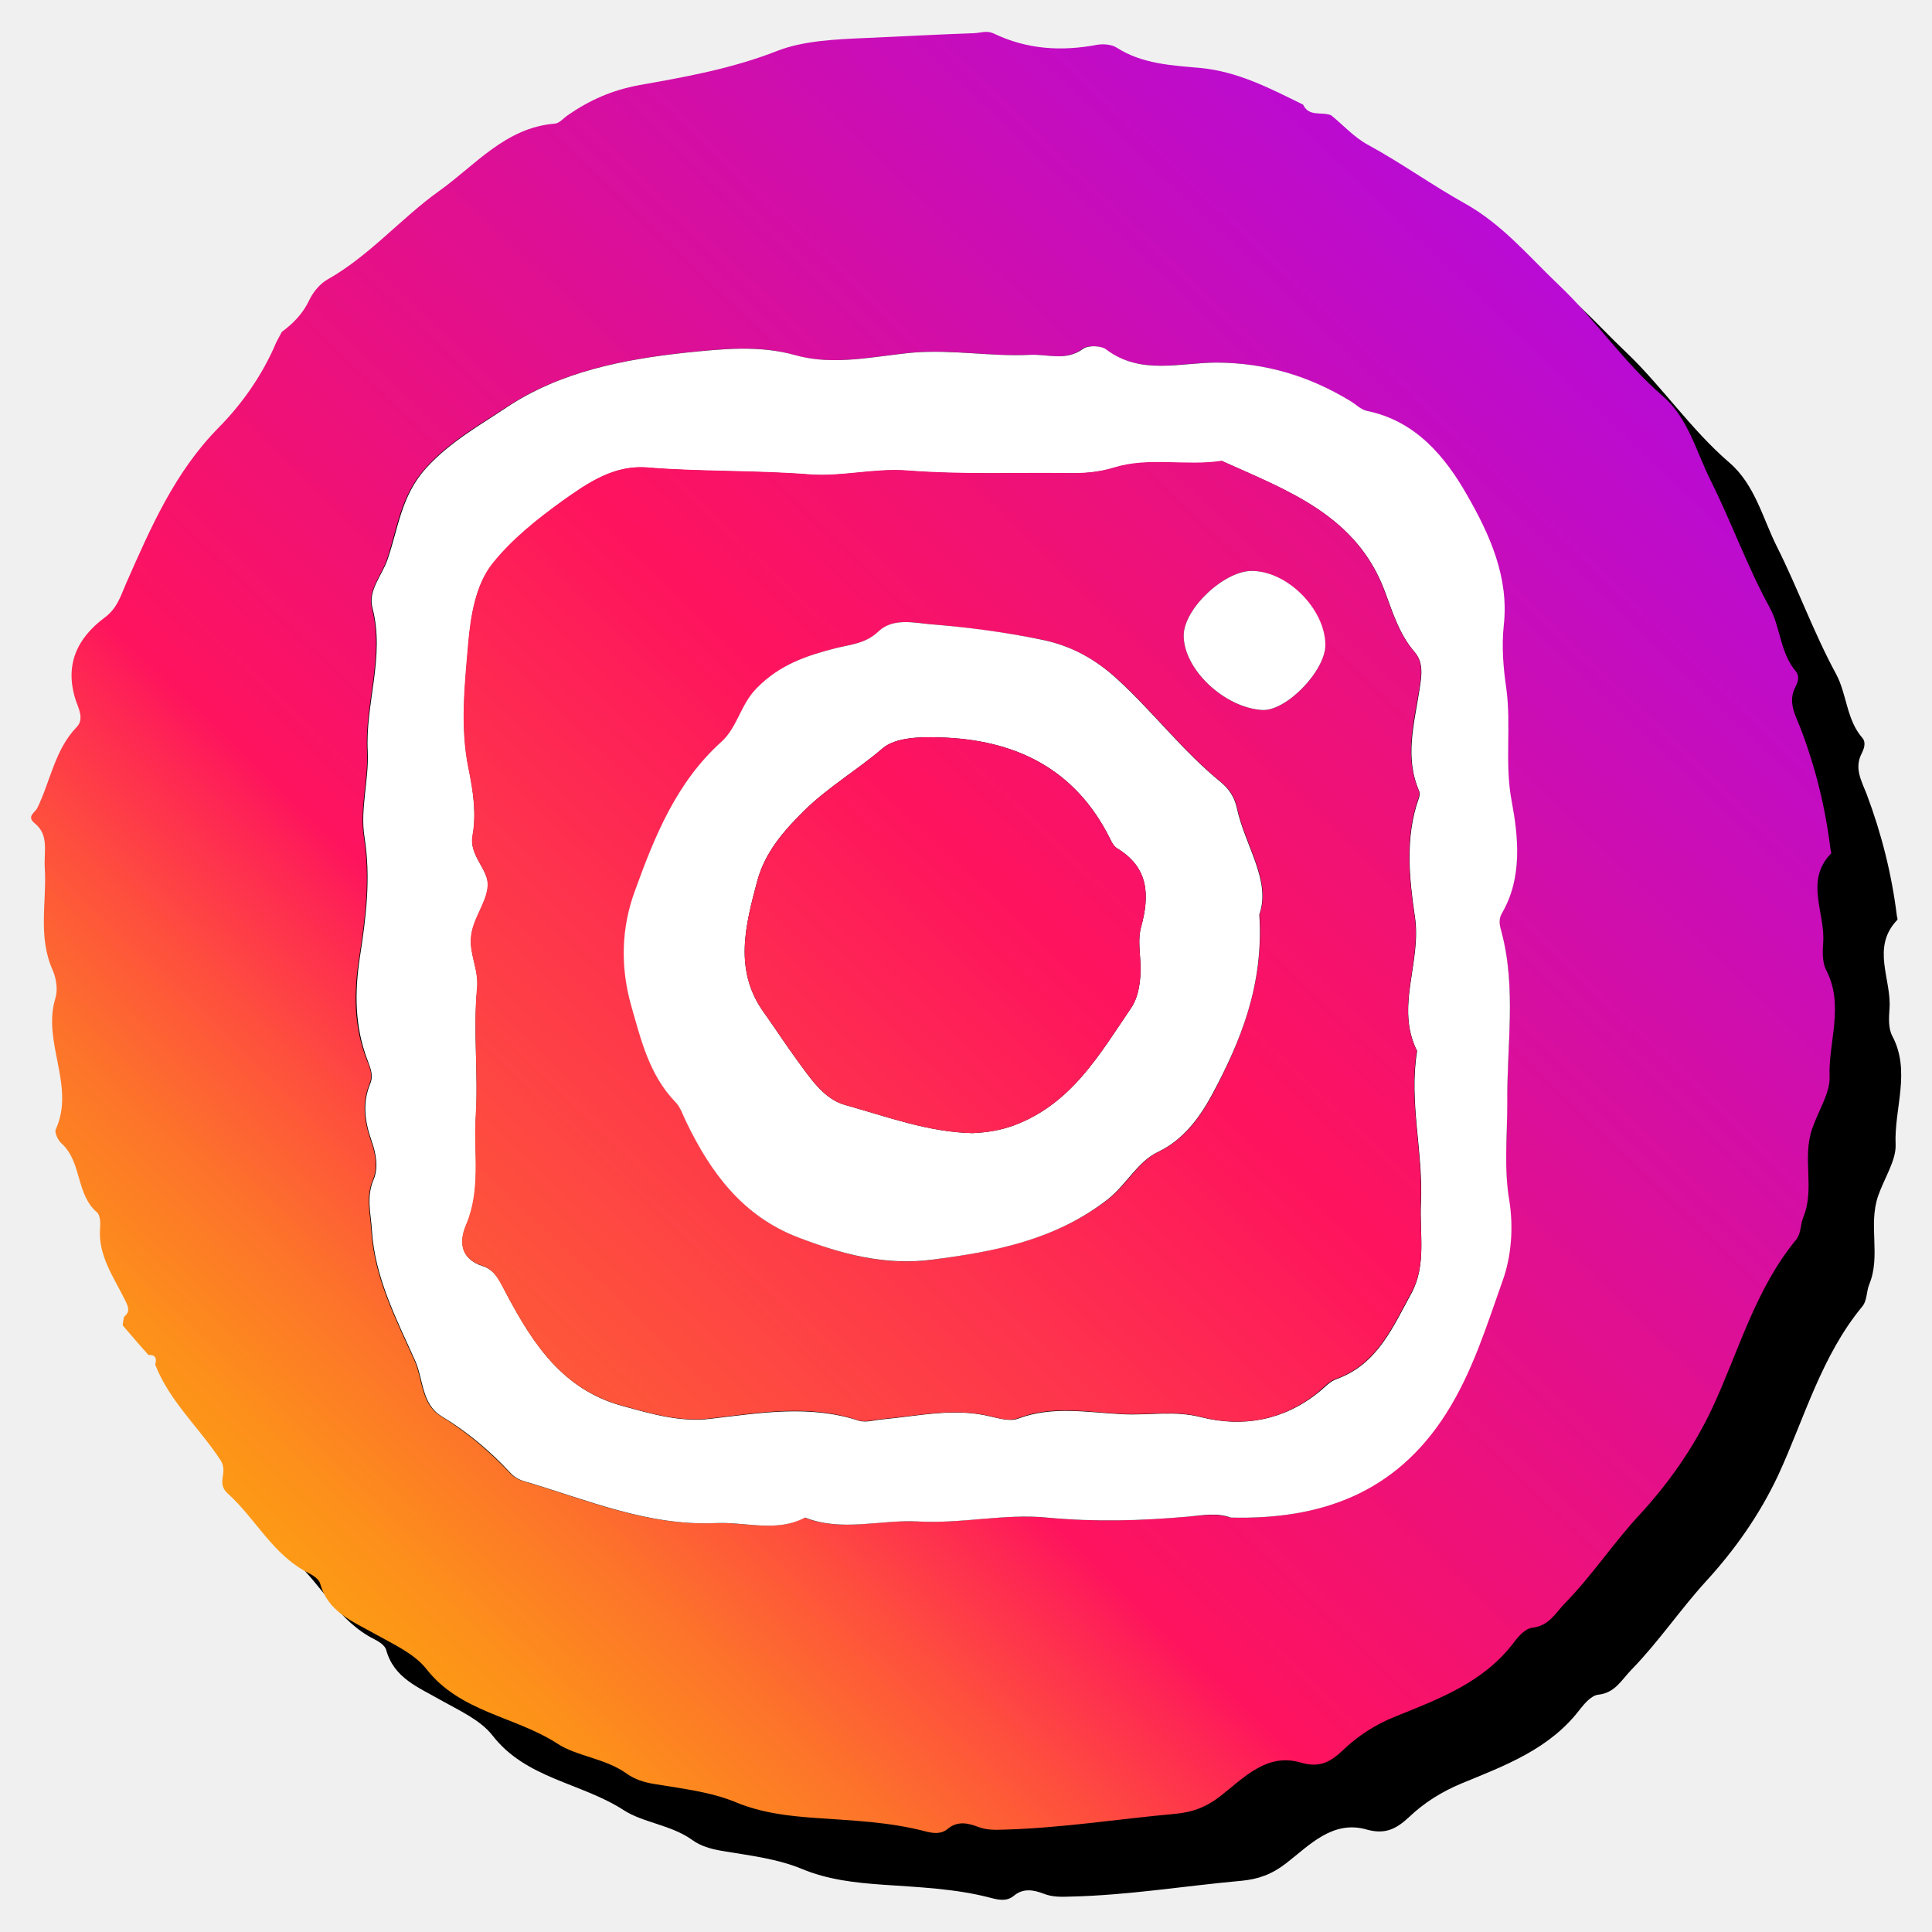
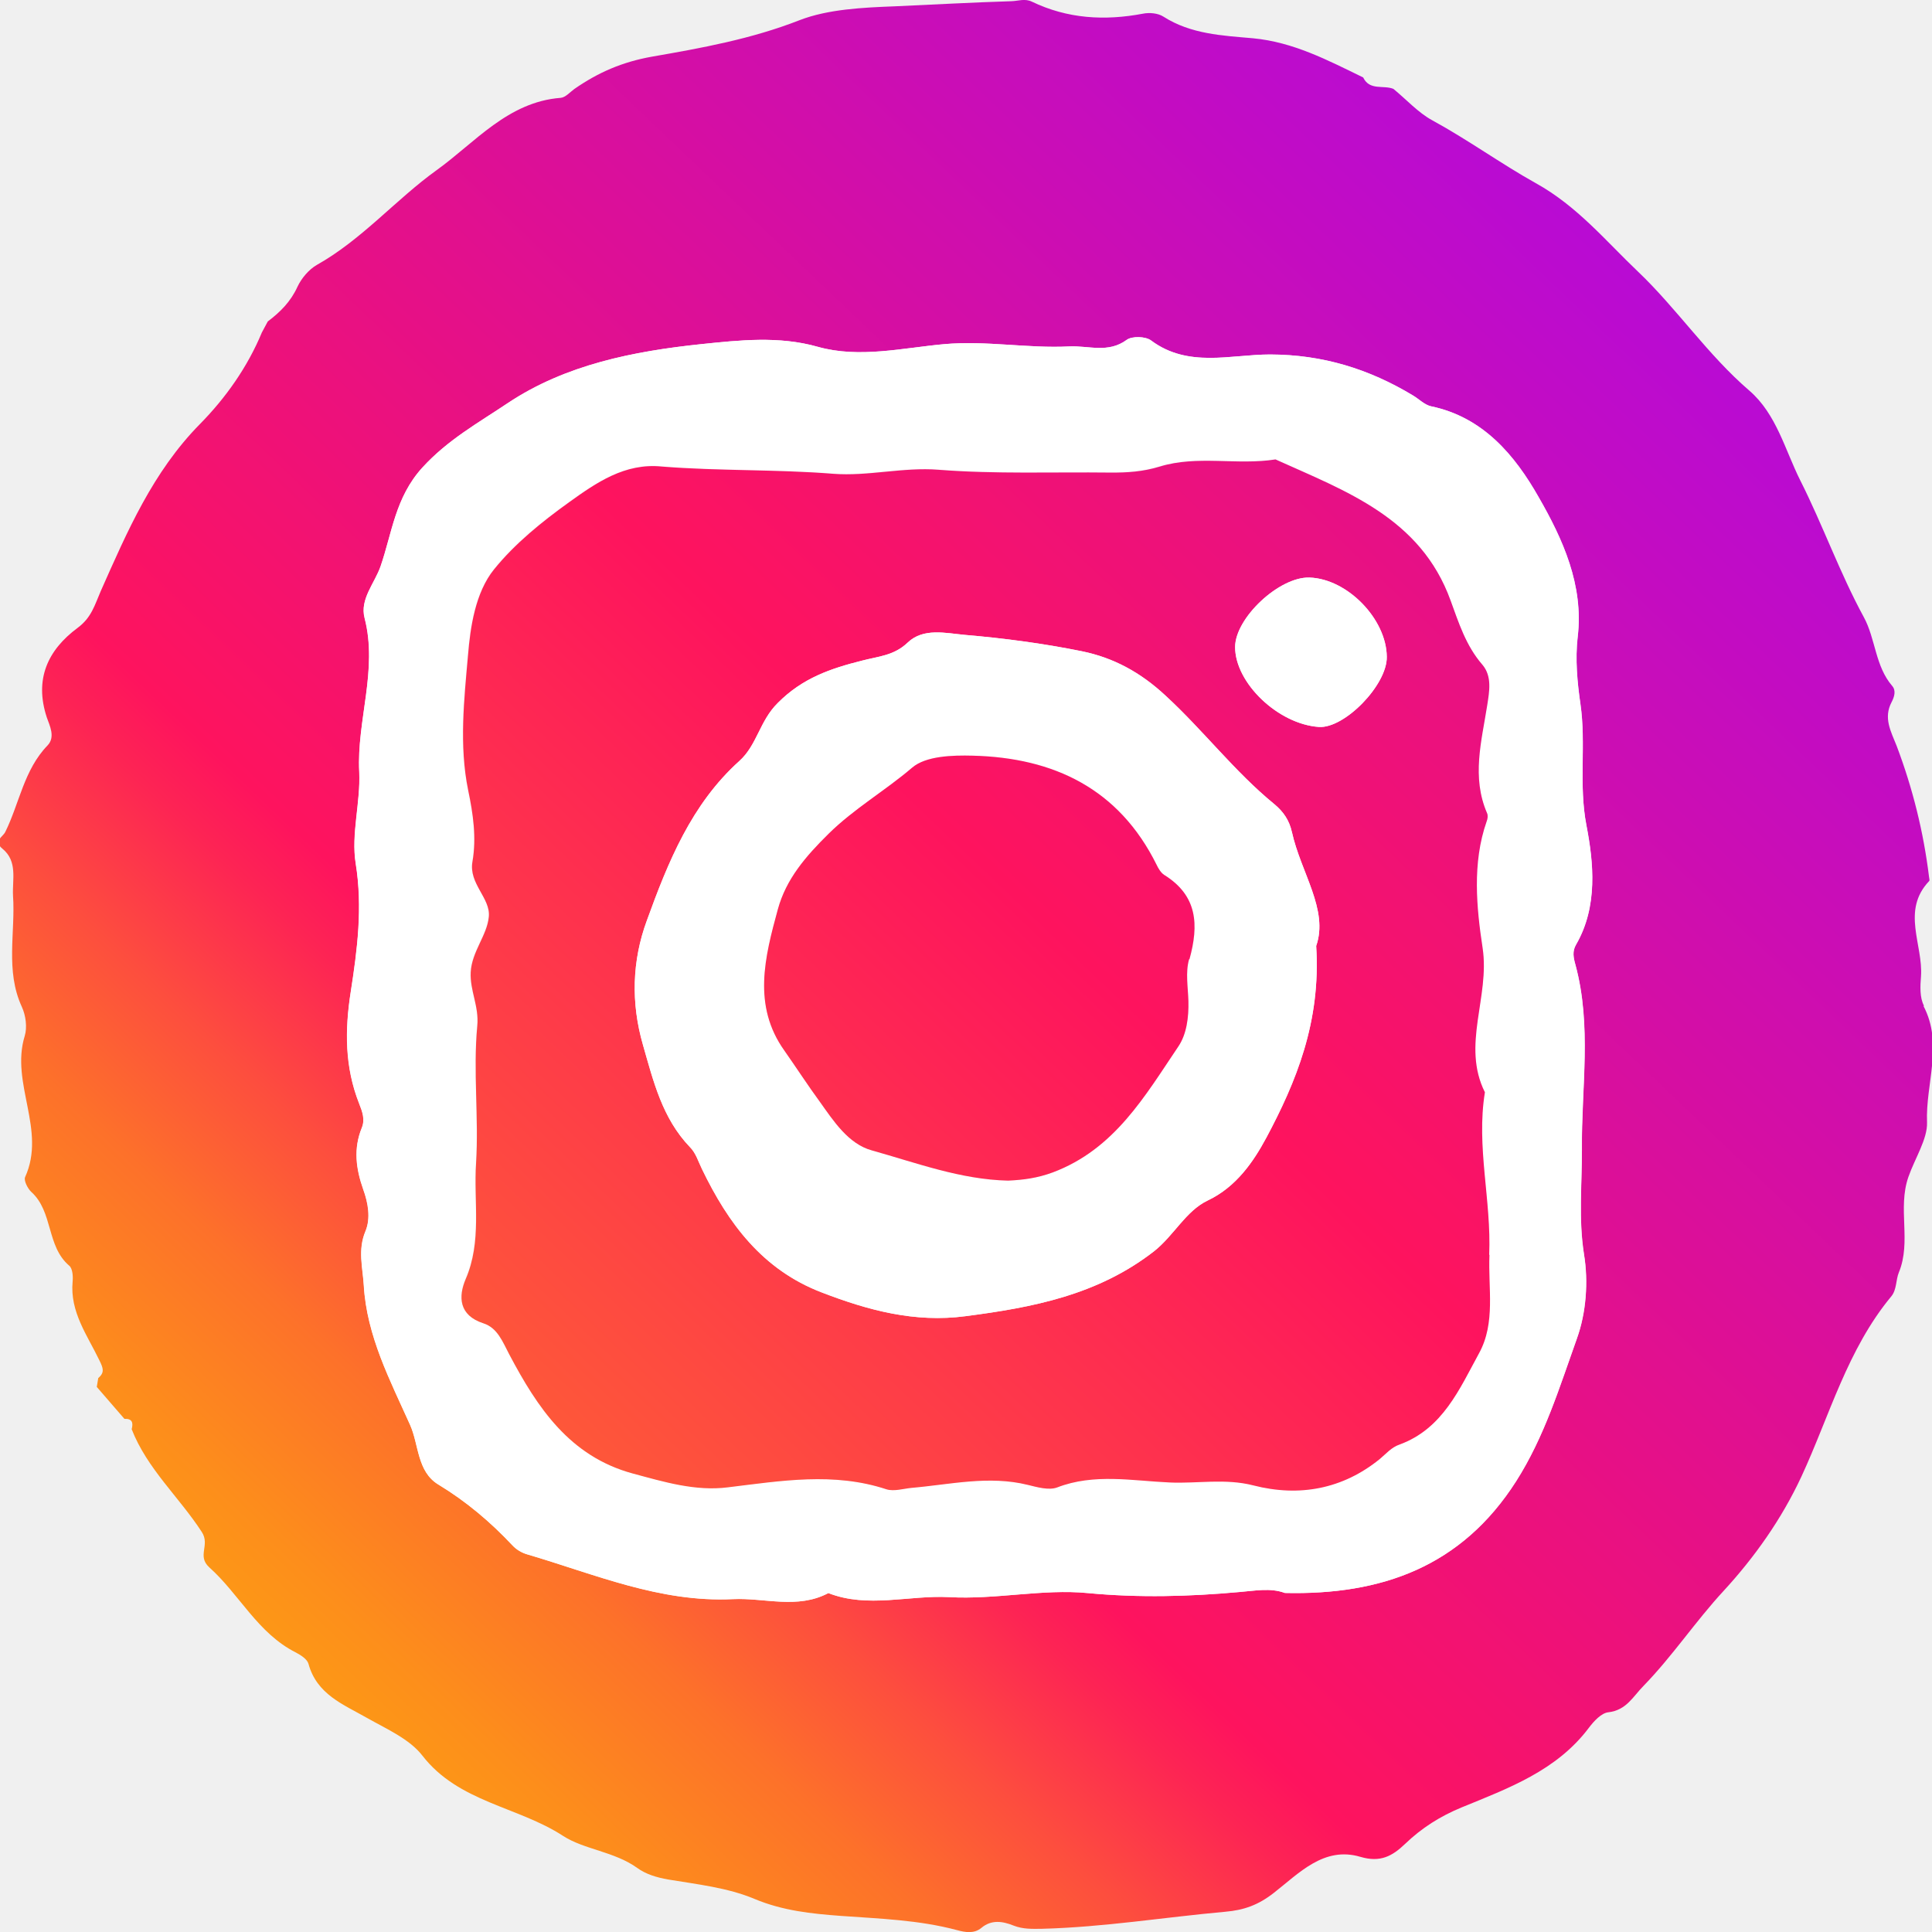
- <svg xmlns="http://www.w3.org/2000/svg" version="1.1" id="Layer_1" x="0px" y="0px" viewBox="0 0 60 60" style="enable-background:new 0 0 60 60;" xml:space="preserve">
-   <style type="text/css">
- 	.st0{fill:#0066CC;}
- 	.st1{fill:#FFFFFF;}
- 	.st2{fill:#3399FF;}
- 	.st3{fill:#FF0000;}
- 	.st4{fill:#FF0A0A;}
- 	.st5{fill:#003399;}
- 	.st6{fill:url(#SVGID_1_);}
- 	.st7{fill:url(#SVGID_00000162329340688280892750000016595252088147408798_);}
- 	.st8{fill:url(#SVGID_00000180339732425949539950000016987761641287688832_);}
- 	.st9{fill:#009933;}
- 	.st10{fill:url(#SVGID_00000108989021251672977540000008510153833221412248_);}
- 	.st11{fill:url(#SVGID_00000146499990415031614660000002726663045942364062_);}
- 	.st12{fill:url(#SVGID_00000029015842636843646170000001357360869839815614_);}
- </style>
-   <g>
-     <g>
-       <path d="M58.87,35.55c0.02,0.48-0.35,1.04-0.54,1.58c-0.32,0.92,0.09,1.87-0.28,2.76c-0.09,0.22-0.06,0.5-0.22,0.69    c-1.27,1.54-1.79,3.46-2.6,5.22c-0.58,1.24-1.36,2.34-2.25,3.31C52.17,50,51.5,51,50.66,51.86c-0.31,0.32-0.5,0.71-1.02,0.77    c-0.21,0.02-0.42,0.26-0.57,0.45c-0.94,1.24-2.33,1.75-3.69,2.31c-0.62,0.26-1.16,0.6-1.63,1.05c-0.38,0.35-0.72,0.54-1.3,0.38    c-1.06-0.31-1.79,0.49-2.5,1.04c-0.45,0.35-0.87,0.5-1.4,0.55c-1.77,0.16-3.52,0.45-5.3,0.49c-0.29,0.01-0.56,0.02-0.84-0.09    c-0.31-0.12-0.64-0.18-0.93,0.07C31.26,59.06,31,59,30.77,58.94c-1.1-0.29-2.24-0.33-3.37-0.41c-0.84-0.06-1.68-0.15-2.5-0.49    c-0.77-0.32-1.65-0.42-2.49-0.56c-0.34-0.06-0.65-0.15-0.9-0.33c-0.66-0.48-1.54-0.54-2.15-0.94c-1.32-0.85-3.03-0.97-4.07-2.32    c-0.38-0.48-1.03-0.77-1.6-1.09c-0.69-0.4-1.46-0.68-1.7-1.57c-0.04-0.13-0.22-0.25-0.36-0.32c-1.11-0.55-1.64-1.69-2.51-2.47    c-0.36-0.33,0.04-0.64-0.22-1.03c-0.65-1.01-1.58-1.83-2.03-2.97c0.05-0.18,0.02-0.31-0.21-0.3c-0.27-0.31-0.53-0.62-0.8-0.92    c0.02-0.09,0.03-0.17,0.04-0.26c0.19-0.16,0.14-0.29,0.04-0.51c-0.34-0.72-0.86-1.4-0.78-2.28c0.02-0.15,0-0.38-0.1-0.46    c-0.66-0.57-0.46-1.56-1.1-2.14c-0.11-0.1-0.22-0.33-0.18-0.43c0.62-1.37-0.43-2.72-0.01-4.08c0.08-0.25,0.03-0.6-0.08-0.84    c-0.49-1.05-0.18-2.15-0.26-3.23C3.41,28.52,3.57,28,3.13,27.63c-0.27-0.23,0.01-0.33,0.08-0.48c0.41-0.83,0.54-1.8,1.22-2.51    c0.24-0.24,0.06-0.58-0.02-0.81c-0.37-1.11,0.03-1.96,0.89-2.59c0.41-0.3,0.49-0.66,0.67-1.07c0.77-1.72,1.51-3.45,2.87-4.83    c0.75-0.76,1.38-1.65,1.79-2.65c0.06-0.11,0.11-0.21,0.17-0.32c0.36-0.27,0.66-0.58,0.86-1c0.12-0.25,0.33-0.5,0.56-0.63    c1.31-0.73,2.29-1.9,3.47-2.75c1.1-0.79,2.06-1.97,3.59-2.09c0.14-0.01,0.27-0.16,0.4-0.26c0.68-0.47,1.38-0.78,2.25-0.94    c1.43-0.25,2.88-0.51,4.27-1.06c0.82-0.32,1.84-0.36,2.75-0.4c1.13-0.05,2.25-0.11,3.37-0.15c0.2-0.01,0.39-0.09,0.6,0.01    c1.03,0.5,2.11,0.56,3.22,0.35c0.19-0.04,0.44-0.02,0.6,0.09c0.8,0.51,1.71,0.55,2.59,0.63c1.17,0.11,2.17,0.64,3.2,1.14    c0.18,0.39,0.58,0.21,0.87,0.33c0.38,0.31,0.71,0.69,1.13,0.91c1.03,0.56,1.99,1.25,2.99,1.81c1.2,0.66,2.04,1.69,2.96,2.56    c1.13,1.07,2.02,2.41,3.23,3.45c0.79,0.68,1.03,1.72,1.47,2.6c0.65,1.29,1.14,2.67,1.84,3.96c0.34,0.63,0.32,1.42,0.82,1.99    c0.11,0.13,0.06,0.31-0.02,0.47c-0.24,0.46-0.02,0.84,0.15,1.27c0.46,1.22,0.78,2.49,0.94,3.79c0.01,0.04,0.03,0.1,0.01,0.12    c-0.82,0.86-0.17,1.84-0.24,2.76c-0.02,0.28-0.04,0.61,0.09,0.85C59.35,33.28,58.82,34.43,58.87,35.55z" />
-     </g>
-     <g>
-       <g>
-         <linearGradient id="SVGID_1_" gradientUnits="userSpaceOnUse" x1="-5.402" y1="65.714" x2="64.981" y2="-8.102">
-           <stop offset="7.458905e-08" style="stop-color:#FDC100" />
-           <stop offset="0.082" style="stop-color:#FDBE02" />
-           <stop offset="0.142" style="stop-color:#FDB507" />
-           <stop offset="0.195" style="stop-color:#FDA50F" />
-           <stop offset="0.243" style="stop-color:#FD8F1B" />
-           <stop offset="0.289" style="stop-color:#FD722B" />
-           <stop offset="0.332" style="stop-color:#FE4E3E" />
-           <stop offset="0.373" style="stop-color:#FE2554" />
-           <stop offset="0.389" style="stop-color:#FE135E" />
-           <stop offset="0.82" style="stop-color:#AF0AE4" />
-         </linearGradient>
-         <path class="st6" d="M56.71,30.12c-0.12-0.24-0.11-0.57-0.09-0.85c0.07-0.92-0.58-1.91,0.24-2.76c0.02-0.02,0-0.08-0.01-0.12     c-0.16-1.31-0.47-2.57-0.94-3.79c-0.17-0.43-0.39-0.81-0.15-1.27c0.08-0.15,0.13-0.33,0.02-0.47c-0.5-0.58-0.48-1.37-0.82-1.99     c-0.7-1.28-1.19-2.66-1.84-3.96c-0.44-0.88-0.69-1.92-1.47-2.6c-1.21-1.04-2.1-2.38-3.23-3.45c-0.92-0.87-1.76-1.9-2.96-2.56     c-1-0.56-1.96-1.25-2.99-1.81c-0.42-0.23-0.76-0.61-1.13-0.91c-0.29-0.12-0.69,0.06-0.87-0.33c-1.02-0.5-2.02-1.03-3.2-1.14     c-0.88-0.08-1.79-0.12-2.59-0.63c-0.15-0.1-0.41-0.12-0.6-0.09c-1.11,0.21-2.18,0.15-3.22-0.35c-0.21-0.1-0.4-0.02-0.6-0.01     c-1.13,0.04-2.25,0.1-3.37,0.15c-0.91,0.04-1.93,0.08-2.75,0.4c-1.4,0.55-2.85,0.81-4.27,1.06C19,2.8,18.31,3.11,17.63,3.58     c-0.13,0.09-0.26,0.25-0.4,0.26c-1.53,0.12-2.48,1.3-3.59,2.09c-1.19,0.85-2.16,2.01-3.47,2.75C9.94,8.81,9.73,9.06,9.61,9.31     c-0.2,0.43-0.5,0.73-0.86,1c-0.06,0.11-0.11,0.21-0.17,0.32c-0.42,1-1.05,1.9-1.79,2.65c-1.37,1.39-2.11,3.11-2.87,4.83     c-0.18,0.41-0.27,0.77-0.67,1.07c-0.86,0.64-1.26,1.48-0.89,2.59c0.08,0.23,0.26,0.57,0.02,0.81c-0.68,0.71-0.81,1.67-1.22,2.51     c-0.07,0.15-0.35,0.26-0.08,0.48c0.45,0.36,0.28,0.89,0.31,1.36c0.07,1.07-0.23,2.17,0.26,3.23C1.75,30.41,1.8,30.75,1.72,31     c-0.42,1.37,0.63,2.72,0.01,4.08c-0.04,0.1,0.07,0.33,0.18,0.43c0.64,0.58,0.44,1.57,1.1,2.14c0.1,0.08,0.11,0.31,0.1,0.46     c-0.08,0.88,0.43,1.56,0.78,2.28c0.11,0.22,0.15,0.35-0.04,0.51c-0.02,0.09-0.03,0.17-0.04,0.26c0.27,0.31,0.53,0.62,0.8,0.92     c0.23-0.01,0.26,0.11,0.21,0.3c0.45,1.15,1.38,1.97,2.03,2.97c0.25,0.39-0.15,0.69,0.22,1.03c0.87,0.78,1.4,1.91,2.51,2.47     c0.14,0.07,0.32,0.19,0.36,0.32c0.24,0.89,1.01,1.18,1.7,1.57c0.57,0.32,1.22,0.61,1.6,1.09c1.05,1.35,2.76,1.47,4.07,2.32     c0.61,0.4,1.48,0.45,2.15,0.93c0.25,0.18,0.56,0.28,0.9,0.33c0.84,0.14,1.72,0.24,2.49,0.56c0.82,0.34,1.66,0.43,2.5,0.49     c1.13,0.08,2.26,0.12,3.37,0.41c0.23,0.06,0.49,0.11,0.71-0.07c0.29-0.25,0.62-0.19,0.93-0.07c0.28,0.11,0.54,0.1,0.84,0.09     c1.78-0.05,3.53-0.33,5.3-0.49c0.53-0.05,0.95-0.2,1.4-0.55c0.71-0.55,1.44-1.36,2.5-1.04c0.58,0.17,0.92-0.02,1.3-0.38     c0.48-0.46,1.01-0.8,1.63-1.05c1.36-0.55,2.75-1.06,3.69-2.31c0.14-0.19,0.36-0.43,0.57-0.45c0.52-0.06,0.71-0.45,1.02-0.77     c0.84-0.86,1.5-1.87,2.32-2.75c0.89-0.97,1.67-2.07,2.25-3.31c0.82-1.76,1.33-3.68,2.6-5.22c0.16-0.2,0.13-0.47,0.22-0.69     c0.37-0.89-0.04-1.84,0.28-2.76c0.18-0.53,0.55-1.1,0.54-1.58C56.77,32.37,57.29,31.23,56.71,30.12z M46.64,28.35     c-0.12,0.2-0.08,0.38-0.02,0.59c0.48,1.77,0.17,3.56,0.18,5.34c0.01,1.02-0.1,2.02,0.06,3.05c0.13,0.79,0.06,1.69-0.21,2.43     c-0.5,1.41-0.94,2.85-1.76,4.14c-1.58,2.47-3.89,3.3-6.69,3.23c-0.42-0.15-0.87-0.06-1.32-0.03c-1.46,0.13-2.9,0.17-4.39,0.03     c-1.31-0.13-2.68,0.2-4.02,0.12c-1.17-0.06-2.34,0.33-3.49-0.12c-0.9,0.47-1.84,0.13-2.76,0.17c-2.11,0.1-4-0.72-5.96-1.3     c-0.15-0.04-0.31-0.13-0.42-0.25c-0.64-0.68-1.35-1.28-2.15-1.77c-0.62-0.38-0.56-1.15-0.82-1.73c-0.58-1.29-1.25-2.57-1.34-4.04     c-0.03-0.52-0.18-1.03,0.05-1.57c0.16-0.38,0.08-0.83-0.06-1.21c-0.21-0.6-0.29-1.18-0.04-1.78c0.1-0.25,0.02-0.47-0.08-0.71     c-0.42-1.05-0.42-2.12-0.24-3.24c0.19-1.22,0.34-2.44,0.14-3.7c-0.14-0.86,0.14-1.78,0.1-2.66c-0.08-1.49,0.54-2.94,0.15-4.45     c-0.14-0.55,0.29-1.01,0.46-1.5c0.33-0.97,0.42-1.99,1.21-2.86c0.73-0.81,1.62-1.3,2.48-1.87c1.68-1.11,3.64-1.5,5.6-1.71     c1.1-0.11,2.25-0.25,3.38,0.08c1.2,0.34,2.46,0.03,3.66-0.08c1.23-0.11,2.42,0.13,3.62,0.07c0.56-0.03,1.13,0.21,1.66-0.19     c0.15-0.11,0.55-0.1,0.71,0.02c1.07,0.8,2.3,0.41,3.44,0.41c1.53,0.01,2.87,0.42,4.14,1.19c0.17,0.1,0.33,0.27,0.52,0.31     c1.52,0.31,2.44,1.43,3.12,2.63c0.7,1.22,1.31,2.55,1.13,4.04c-0.08,0.66-0.01,1.34,0.08,1.95c0.17,1.17-0.06,2.33,0.17,3.52     C47.15,25.97,47.28,27.25,46.64,28.35z" />
-         <path class="st1" d="M46.81,34.28c-0.02-1.78,0.29-3.58-0.18-5.34c-0.06-0.21-0.1-0.39,0.02-0.59c0.64-1.1,0.5-2.38,0.3-3.45     c-0.23-1.19-0.01-2.35-0.17-3.52c-0.09-0.61-0.15-1.29-0.08-1.95c0.17-1.49-0.43-2.82-1.13-4.04c-0.68-1.2-1.6-2.32-3.12-2.63     c-0.19-0.04-0.35-0.21-0.52-0.31c-1.27-0.77-2.61-1.18-4.14-1.19c-1.14,0-2.37,0.4-3.44-0.41c-0.16-0.12-0.55-0.13-0.71-0.02     c-0.54,0.4-1.1,0.16-1.66,0.19c-1.2,0.06-2.39-0.17-3.62-0.07c-1.2,0.11-2.46,0.42-3.66,0.08c-1.14-0.32-2.28-0.19-3.38-0.08     c-1.95,0.21-3.92,0.59-5.6,1.71c-0.85,0.57-1.74,1.06-2.48,1.87c-0.79,0.87-0.87,1.89-1.21,2.86c-0.17,0.49-0.61,0.95-0.46,1.5     c0.39,1.51-0.23,2.96-0.15,4.45c0.04,0.88-0.24,1.8-0.1,2.66c0.2,1.26,0.05,2.48-0.14,3.7c-0.17,1.11-0.17,2.18,0.24,3.24     c0.09,0.24,0.18,0.46,0.08,0.71c-0.25,0.6-0.17,1.18,0.04,1.78c0.14,0.39,0.22,0.84,0.06,1.21c-0.23,0.54-0.08,1.05-0.05,1.57     c0.09,1.46,0.76,2.75,1.34,4.04c0.26,0.58,0.2,1.35,0.82,1.73c0.81,0.49,1.51,1.08,2.15,1.77c0.11,0.12,0.27,0.21,0.42,0.25     c1.96,0.58,3.85,1.4,5.96,1.3c0.92-0.04,1.87,0.3,2.76-0.17c1.15,0.45,2.33,0.06,3.49,0.12c1.35,0.08,2.72-0.25,4.02-0.12     c1.48,0.14,2.93,0.1,4.39-0.03c0.45-0.04,0.89-0.13,1.32,0.03c2.8,0.07,5.12-0.76,6.69-3.23c0.82-1.29,1.26-2.73,1.76-4.14     c0.27-0.75,0.33-1.64,0.21-2.43C46.7,36.3,46.81,35.3,46.81,34.28z M43.83,40.17c-0.57,1.04-1.05,2.19-2.3,2.65     c-0.24,0.08-0.39,0.27-0.58,0.42c-1.08,0.87-2.34,1.1-3.66,0.77c-0.81-0.21-1.62-0.05-2.42-0.09c-1.07-0.05-2.19-0.27-3.26,0.14     c-0.24,0.09-0.58-0.01-0.85-0.07c-1.13-0.28-2.24-0.01-3.36,0.09c-0.24,0.02-0.51,0.11-0.73,0.04c-1.53-0.5-3.05-0.24-4.59-0.06     c-0.94,0.12-1.85-0.15-2.76-0.4c-1.83-0.5-2.76-1.92-3.57-3.44c-0.2-0.38-0.34-0.77-0.76-0.9c-0.71-0.23-0.72-0.78-0.51-1.27     c0.48-1.1,0.23-2.25,0.3-3.37c0.08-1.32-0.09-2.66,0.04-3.97c0.06-0.57-0.22-1.02-0.19-1.55c0.03-0.6,0.47-1.06,0.52-1.61     c0.06-0.53-0.59-0.96-0.47-1.59c0.12-0.69,0.02-1.38-0.12-2.07c-0.27-1.29-0.12-2.63-0.01-3.91c0.07-0.8,0.21-1.81,0.76-2.48     c0.61-0.75,1.39-1.38,2.17-1.94c0.79-0.57,1.62-1.14,2.69-1.03c1.65,0.13,3.31,0.08,4.97,0.21c0.99,0.08,2.02-0.2,3.05-0.12     c1.65,0.13,3.31,0.06,4.97,0.08c0.5,0.01,0.96-0.03,1.44-0.17c1.09-0.33,2.24-0.03,3.35-0.21c2.04,0.92,4.2,1.69,5.07,4.08     c0.24,0.65,0.45,1.32,0.92,1.86c0.29,0.34,0.2,0.78,0.14,1.18c-0.16,1.04-0.46,2.08-0.01,3.12c0.03,0.07,0.02,0.16-0.01,0.24     c-0.43,1.2-0.29,2.51-0.12,3.66c0.22,1.42-0.62,2.81,0.07,4.18c-0.26,1.57,0.19,3.12,0.12,4.7     C44.08,38.3,44.31,39.29,43.83,40.17z" />
-         <linearGradient id="SVGID_00000059282621191335920140000001694768885853333416_" gradientUnits="userSpaceOnUse" x1="-4.795" y1="65.179" x2="65.591" y2="-8.641">
-           <stop offset="7.458905e-08" style="stop-color:#FDC100" />
-           <stop offset="0.51" style="stop-color:#FE135E" />
-           <stop offset="1" style="stop-color:#AF0AE4" />
-         </linearGradient>
-         <path style="fill:url(#SVGID_00000059282621191335920140000001694768885853333416_);" d="M44.12,37.33     c0.07-1.58-0.38-3.13-0.12-4.7c-0.68-1.37,0.15-2.75-0.07-4.18c-0.17-1.16-0.31-2.46,0.12-3.66c0.03-0.08,0.04-0.17,0.01-0.24     c-0.45-1.04-0.16-2.08,0.01-3.12c0.06-0.4,0.15-0.84-0.14-1.18c-0.47-0.54-0.68-1.21-0.92-1.86c-0.87-2.39-3.03-3.16-5.07-4.08     c-1.11,0.17-2.26-0.13-3.35,0.21c-0.48,0.15-0.94,0.18-1.44,0.17c-1.65-0.02-3.31,0.05-4.97-0.08c-1.02-0.08-2.06,0.2-3.05,0.12     c-1.65-0.13-3.31-0.08-4.97-0.21c-1.07-0.11-1.9,0.47-2.69,1.03c-0.79,0.57-1.57,1.19-2.17,1.94c-0.54,0.67-0.69,1.68-0.76,2.48     c-0.11,1.28-0.26,2.62,0.01,3.91c0.14,0.69,0.25,1.38,0.12,2.07c-0.11,0.64,0.53,1.06,0.47,1.59c-0.05,0.54-0.49,1.01-0.52,1.61     c-0.03,0.53,0.25,0.98,0.19,1.55c-0.12,1.31,0.05,2.65-0.04,3.97c-0.07,1.12,0.17,2.27-0.3,3.37c-0.21,0.5-0.2,1.04,0.51,1.27     c0.41,0.13,0.55,0.53,0.76,0.9c0.81,1.53,1.74,2.94,3.57,3.44c0.91,0.25,1.82,0.52,2.76,0.4c1.54-0.18,3.06-0.45,4.59,0.06     c0.22,0.07,0.49-0.02,0.73-0.04c1.12-0.1,2.23-0.36,3.36-0.09c0.27,0.07,0.61,0.16,0.85,0.07c1.07-0.42,2.19-0.19,3.26-0.14     c0.8,0.04,1.61-0.12,2.42,0.09c1.32,0.34,2.58,0.11,3.66-0.77c0.18-0.15,0.33-0.34,0.58-0.42c1.25-0.46,1.73-1.61,2.3-2.65     C44.31,39.29,44.08,38.3,44.12,37.33z M37.67,33.96c-0.36,0.67-0.86,1.41-1.69,1.81c-0.64,0.3-0.98,1.02-1.56,1.47     c-1.63,1.26-3.51,1.62-5.46,1.88c-1.46,0.2-2.82-0.17-4.16-0.69c-1.72-0.66-2.71-2-3.47-3.57c-0.11-0.22-0.17-0.46-0.35-0.64     c-0.8-0.83-1.06-1.91-1.36-2.96c-0.35-1.21-0.31-2.44,0.11-3.6c0.61-1.69,1.29-3.37,2.68-4.62c0.51-0.46,0.59-1.16,1.11-1.68     c0.72-0.73,1.55-1,2.44-1.23c0.47-0.12,0.93-0.14,1.33-0.52c0.45-0.43,1.1-0.27,1.65-0.22c1.14,0.1,2.27,0.25,3.39,0.47     c0.91,0.18,1.7,0.61,2.43,1.28c1.09,1.01,2,2.2,3.15,3.14c0.27,0.22,0.44,0.47,0.51,0.81c0.26,1.18,1.07,2.26,0.7,3.3     C39.25,30.59,38.53,32.33,37.67,33.96z M39.19,22.05c-1.18-0.08-2.43-1.27-2.43-2.31c0-0.84,1.28-2.04,2.15-2.01     c1.09,0.04,2.23,1.2,2.24,2.3C41.17,20.83,39.94,22.1,39.19,22.05z" />
-         <path class="st1" d="M38.41,25.09c-0.07-0.33-0.24-0.59-0.51-0.81c-1.15-0.94-2.06-2.13-3.15-3.14c-0.73-0.68-1.51-1.1-2.43-1.28     c-1.12-0.23-2.26-0.38-3.39-0.47c-0.55-0.05-1.2-0.21-1.65,0.22c-0.4,0.38-0.85,0.4-1.33,0.52c-0.89,0.23-1.72,0.5-2.44,1.23     c-0.52,0.52-0.6,1.22-1.11,1.68c-1.39,1.25-2.07,2.93-2.68,4.62c-0.43,1.16-0.46,2.38-0.11,3.6c0.3,1.05,0.56,2.13,1.36,2.96     c0.17,0.17,0.24,0.42,0.35,0.64c0.76,1.57,1.75,2.91,3.47,3.57c1.35,0.52,2.7,0.88,4.16,0.69c1.95-0.25,3.83-0.61,5.46-1.88     c0.58-0.46,0.92-1.17,1.56-1.47c0.83-0.4,1.33-1.14,1.69-1.81c0.87-1.63,1.59-3.37,1.45-5.56     C39.48,27.35,38.67,26.28,38.41,25.09z M35.44,28.78c-0.11,0.38-0.03,0.81-0.02,1.21c0.01,0.46-0.05,0.95-0.29,1.31     c-0.98,1.44-1.85,2.98-3.64,3.65c-0.44,0.16-0.85,0.22-1.29,0.24c-1.37-0.03-2.65-0.51-3.94-0.87c-0.68-0.18-1.11-0.86-1.51-1.4     c-0.35-0.48-0.68-0.99-1.03-1.48c-0.94-1.31-0.57-2.71-0.2-4.09c0.24-0.88,0.81-1.54,1.47-2.19c0.75-0.73,1.64-1.25,2.42-1.92     c0.4-0.34,1.16-0.36,1.75-0.34c2.35,0.06,4.23,0.96,5.32,3.16c0.05,0.11,0.12,0.23,0.22,0.29     C35.67,26.94,35.71,27.79,35.44,28.78z" />
-         <path class="st1" d="M41.16,20.02c0.01,0.81-1.22,2.08-1.97,2.03c-1.18-0.08-2.43-1.27-2.43-2.31c0-0.84,1.28-2.04,2.15-2.01     C40.01,17.76,41.15,18.93,41.16,20.02z" />
-         <linearGradient id="SVGID_00000075132099446529863140000012174904364477876134_" gradientUnits="userSpaceOnUse" x1="-4.872" y1="65.118" x2="65.527" y2="-8.714">
-           <stop offset="7.458905e-08" style="stop-color:#FDC100" />
-           <stop offset="0.51" style="stop-color:#FE135E" />
-           <stop offset="1" style="stop-color:#AF0AE4" />
-         </linearGradient>
-         <path style="fill:url(#SVGID_00000075132099446529863140000012174904364477876134_);" d="M35.44,28.78     c-0.11,0.38-0.03,0.81-0.02,1.21c0.01,0.46-0.05,0.95-0.29,1.31c-0.98,1.44-1.85,2.98-3.64,3.65c-0.44,0.16-0.85,0.22-1.29,0.24     c-1.37-0.03-2.65-0.51-3.94-0.87c-0.68-0.18-1.11-0.86-1.51-1.4c-0.35-0.48-0.68-0.99-1.03-1.48c-0.94-1.31-0.57-2.71-0.2-4.09     c0.24-0.88,0.81-1.54,1.47-2.19c0.75-0.73,1.64-1.25,2.42-1.92c0.4-0.34,1.16-0.36,1.75-0.34c2.35,0.06,4.23,0.96,5.32,3.16     c0.05,0.11,0.12,0.23,0.22,0.29C35.67,26.94,35.71,27.79,35.44,28.78z" />
-       </g>
-     </g>
-   </g>
+ <svg xmlns="http://www.w3.org/2000/svg" xmlns:xlink="http://www.w3.org/1999/xlink" id="Layer_1" viewBox="0 0 143.93 143.94">
+   <defs>
+     <style>.cls-1{fill:url(#linear-gradient-2);}.cls-2{fill:#fff;}.cls-3{fill:url(#linear-gradient-3);}.cls-4{fill:url(#linear-gradient);}</style>
+     <linearGradient id="linear-gradient" x1="-16.49" y1="166.51" x2="164.62" y2="-23.43" gradientTransform="matrix(1, 0, 0, 1, 0, 0)" gradientUnits="userSpaceOnUse">
+       <stop offset="0" stop-color="#fdc100" />
+       <stop offset=".08" stop-color="#fdbe01" />
+       <stop offset=".14" stop-color="#fdb406" />
+       <stop offset=".19" stop-color="#fda40f" />
+       <stop offset=".24" stop-color="#fd8e1b" />
+       <stop offset=".29" stop-color="#fd712a" />
+       <stop offset=".33" stop-color="#fd4e3e" />
+       <stop offset=".37" stop-color="#fd2454" />
+       <stop offset=".39" stop-color="#fe135e" />
+       <stop offset=".82" stop-color="#af0ae4" />
+     </linearGradient>
+     <linearGradient id="linear-gradient-2" x1="-14.93" y1="165.13" x2="166.19" y2="-24.81" gradientTransform="matrix(1, 0, 0, 1, 0, 0)" gradientUnits="userSpaceOnUse">
+       <stop offset="0" stop-color="#fdc100" />
+       <stop offset=".51" stop-color="#fe135e" />
+       <stop offset="1" stop-color="#af0ae4" />
+     </linearGradient>
+     <linearGradient id="linear-gradient-3" x1="-15.12" y1="164.98" x2="166.02" y2="-25" xlink:href="#linear-gradient-2" />
+   </defs>
+   <path class="cls-4" d="M143.34,74.93c-.32-.61-.28-1.45-.22-2.18,.17-2.37-1.49-4.9,.61-7.11,.05-.05,0-.21-.01-.3-.41-3.36-1.22-6.61-2.41-9.76-.44-1.11-1-2.09-.38-3.27,.21-.4,.34-.86,.05-1.2-1.28-1.48-1.24-3.52-2.12-5.13-1.8-3.31-3.05-6.85-4.73-10.18-1.14-2.27-1.77-4.94-3.79-6.69-3.11-2.67-5.41-6.12-8.3-8.87-2.37-2.25-4.53-4.89-7.63-6.6-2.58-1.44-5.05-3.23-7.69-4.67-1.07-.58-1.94-1.56-2.91-2.35-.75-.3-1.77,.15-2.25-.85-2.63-1.28-5.21-2.64-8.22-2.92-2.27-.2-4.61-.3-6.66-1.61-.4-.26-1.04-.32-1.53-.22-2.86,.54-5.62,.38-8.28-.9-.53-.25-1.02-.04-1.53-.03-2.9,.09-5.78,.25-8.67,.38-2.35,.09-4.97,.21-7.09,1.03-3.6,1.41-7.32,2.08-11,2.72-2.25,.4-4.03,1.19-5.79,2.41-.33,.24-.66,.63-1.02,.66-3.93,.3-6.39,3.34-9.23,5.38-3.05,2.19-5.57,5.18-8.94,7.07-.59,.34-1.14,.99-1.44,1.63-.5,1.1-1.28,1.88-2.21,2.58-.15,.28-.29,.54-.44,.82-1.07,2.58-2.7,4.88-4.61,6.82-3.52,3.57-5.42,8.01-7.39,12.44-.46,1.06-.69,1.98-1.73,2.75-2.21,1.64-3.24,3.81-2.29,6.68,.2,.58,.66,1.45,.05,2.08-1.76,1.82-2.09,4.31-3.15,6.45-.19,.38-.91,.66-.21,1.24,1.15,.94,.73,2.29,.79,3.49,.19,2.76-.59,5.59,.66,8.3,.29,.63,.41,1.52,.21,2.17-1.08,3.52,1.63,6.99,.03,10.51-.11,.25,.19,.85,.46,1.1,1.64,1.48,1.12,4.05,2.83,5.5,.25,.21,.29,.79,.25,1.19-.21,2.26,1.11,4.01,2,5.87,.28,.57,.4,.9-.09,1.31-.04,.22-.07,.44-.11,.66,.69,.79,1.38,1.59,2.06,2.38,.58-.03,.67,.29,.54,.77,1.15,2.95,3.54,5.06,5.22,7.65,.65,.99-.38,1.78,.56,2.64,2.25,2.01,3.61,4.92,6.46,6.35,.36,.19,.83,.49,.93,.83,.62,2.29,2.59,3.03,4.38,4.05,1.45,.82,3.15,1.56,4.11,2.8,2.7,3.48,7.1,3.78,10.48,5.98,1.57,1.02,3.82,1.16,5.53,2.39,.63,.46,1.44,.71,2.31,.86,2.17,.36,4.43,.61,6.41,1.44,2.12,.89,4.28,1.11,6.44,1.27,2.91,.21,5.82,.3,8.66,1.06,.59,.16,1.27,.29,1.82-.17,.75-.63,1.59-.49,2.39-.17,.71,.28,1.4,.25,2.15,.24,4.57-.12,9.1-.86,13.64-1.27,1.38-.12,2.45-.5,3.61-1.41,1.84-1.43,3.72-3.49,6.44-2.68,1.49,.44,2.38-.05,3.34-.97,1.23-1.18,2.6-2.05,4.2-2.71,3.49-1.43,7.09-2.74,9.49-5.94,.37-.49,.93-1.1,1.45-1.15,1.35-.16,1.82-1.16,2.63-1.98,2.15-2.21,3.86-4.8,5.96-7.07,2.29-2.49,4.31-5.33,5.79-8.51,2.1-4.53,3.42-9.48,6.7-13.43,.41-.5,.33-1.22,.56-1.78,.95-2.3-.11-4.75,.71-7.11,.48-1.38,1.43-2.83,1.39-4.06-.12-2.88,1.23-5.83-.26-8.67Zm-25.91-4.56c-.3,.5-.2,.98-.05,1.51,1.23,4.55,.44,9.16,.48,13.75,.01,2.62-.26,5.2,.16,7.84,.33,2.02,.16,4.34-.53,6.25-1.3,3.62-2.42,7.32-4.53,10.64-4.06,6.36-10.02,8.49-17.23,8.32-1.08-.4-2.23-.16-3.38-.07-3.75,.34-7.47,.44-11.29,.08-3.36-.33-6.89,.5-10.35,.3-3-.16-6.03,.85-8.99-.3-2.31,1.22-4.73,.34-7.11,.45-5.43,.26-10.3-1.86-15.34-3.34-.38-.11-.79-.34-1.07-.65-1.65-1.76-3.46-3.29-5.54-4.55-1.59-.97-1.44-2.96-2.1-4.44-1.49-3.32-3.23-6.62-3.45-10.39-.08-1.34-.46-2.64,.12-4.03,.41-.97,.2-2.13-.16-3.12-.54-1.55-.74-3.04-.11-4.59,.26-.63,.04-1.22-.2-1.82-1.07-2.71-1.07-5.46-.62-8.33,.49-3.15,.89-6.28,.37-9.53-.36-2.21,.37-4.57,.26-6.85-.2-3.83,1.4-7.58,.4-11.45-.37-1.41,.75-2.59,1.19-3.86,.86-2.49,1.08-5.12,3.11-7.35,1.89-2.08,4.18-3.34,6.37-4.81,4.31-2.87,9.37-3.86,14.4-4.39,2.83-.29,5.78-.63,8.7,.2,3.09,.87,6.32,.08,9.41-.2,3.16-.28,6.23,.33,9.32,.17,1.44-.07,2.9,.53,4.28-.49,.4-.29,1.41-.26,1.82,.05,2.76,2.06,5.92,1.04,8.86,1.04,3.93,.01,7.38,1.08,10.64,3.05,.45,.26,.86,.7,1.35,.81,3.9,.81,6.27,3.68,8.02,6.77,1.8,3.13,3.36,6.56,2.91,10.39-.2,1.69-.03,3.45,.2,5.01,.44,3.01-.15,5.99,.45,9.06,.53,2.75,.87,6.04-.77,8.87Z" />
+   <path class="cls-2" d="M117.85,85.63c-.04-4.59,.75-9.2-.48-13.75-.15-.53-.25-1,.05-1.51,1.64-2.83,1.3-6.12,.77-8.87-.59-3.07-.01-6.04-.45-9.06-.22-1.56-.4-3.32-.2-5.01,.45-3.83-1.11-7.26-2.91-10.39-1.76-3.09-4.12-5.96-8.02-6.77-.49-.11-.9-.54-1.35-.81-3.27-1.97-6.72-3.04-10.64-3.05-2.93,0-6.09,1.02-8.86-1.04-.41-.32-1.43-.34-1.82-.05-1.39,1.02-2.84,.42-4.28,.49-3.09,.16-6.16-.45-9.32-.17-3.09,.28-6.32,1.07-9.41,.2-2.92-.83-5.87-.49-8.7-.2-5.02,.53-10.09,1.52-14.4,4.39-2.19,1.47-4.48,2.74-6.37,4.81-2.02,2.23-2.25,4.87-3.11,7.35-.44,1.27-1.56,2.45-1.19,3.86,1,3.87-.59,7.62-.4,11.45,.11,2.27-.62,4.64-.26,6.85,.52,3.25,.12,6.39-.37,9.53-.45,2.87-.45,5.62,.62,8.33,.24,.61,.46,1.19,.2,1.82-.63,1.55-.44,3.04,.11,4.59,.36,.99,.57,2.15,.16,3.12-.58,1.39-.2,2.7-.12,4.03,.22,3.77,1.96,7.07,3.45,10.39,.66,1.48,.52,3.48,2.1,4.44,2.08,1.26,3.89,2.79,5.54,4.55,.28,.3,.69,.54,1.07,.65,5.04,1.48,9.9,3.61,15.34,3.34,2.38-.11,4.8,.77,7.11-.45,2.96,1.15,5.99,.15,8.99,.3,3.46,.2,6.99-.63,10.35-.3,3.82,.36,7.54,.26,11.29-.08,1.15-.09,2.3-.33,3.38,.07,7.21,.17,13.17-1.96,17.23-8.32,2.12-3.32,3.24-7.02,4.53-10.64,.69-1.92,.86-4.23,.53-6.25-.42-2.64-.15-5.22-.16-7.84Zm-7.67,15.16c-1.47,2.67-2.71,5.63-5.92,6.81-.62,.21-1,.69-1.48,1.08-2.78,2.25-6.02,2.84-9.41,1.97-2.09-.54-4.16-.13-6.23-.22-2.76-.12-5.63-.7-8.4,.37-.62,.24-1.48-.01-2.18-.19-2.91-.71-5.76-.03-8.65,.22-.62,.05-1.32,.28-1.88,.11-3.93-1.3-7.85-.62-11.81-.15-2.42,.3-4.76-.4-7.1-1.03-4.71-1.28-7.11-4.93-9.19-8.86-.52-.97-.89-1.98-1.94-2.33-1.84-.59-1.86-2-1.32-3.28,1.23-2.83,.59-5.78,.78-8.66,.21-3.4-.22-6.85,.09-10.22,.15-1.47-.56-2.63-.49-3.99,.08-1.55,1.22-2.74,1.35-4.14,.15-1.37-1.51-2.46-1.22-4.1,.32-1.78,.05-3.56-.32-5.33-.69-3.33-.3-6.77-.01-10.06,.17-2.06,.54-4.65,1.94-6.39,1.56-1.93,3.57-3.54,5.59-5,2.04-1.45,4.16-2.94,6.91-2.66,4.26,.34,8.53,.2,12.78,.54,2.55,.2,5.21-.52,7.84-.3,4.26,.33,8.53,.16,12.78,.21,1.28,.01,2.46-.07,3.7-.45,2.8-.86,5.76-.08,8.62-.53,5.25,2.37,10.8,4.35,13.04,10.5,.61,1.67,1.15,3.38,2.37,4.79,.74,.87,.52,2.01,.36,3.04-.42,2.67-1.18,5.34-.01,8.02,.08,.17,.05,.42-.03,.62-1.1,3.09-.75,6.45-.3,9.43,.56,3.66-1.59,7.23,.17,10.75-.66,4.05,.49,8.04,.32,12.1-.11,2.49,.48,5.04-.77,7.31Z" />
+   <path class="cls-1" d="M110.95,93.48c.17-4.06-.98-8.05-.32-12.1-1.76-3.52,.38-7.09-.17-10.75-.45-2.97-.79-6.33,.3-9.43,.08-.2,.11-.45,.03-.62-1.16-2.68-.41-5.35,.01-8.02,.16-1.03,.38-2.17-.36-3.04-1.22-1.4-1.76-3.12-2.37-4.79-2.23-6.15-7.79-8.13-13.04-10.5-2.86,.45-5.82-.33-8.62,.53-1.24,.38-2.42,.46-3.7,.45-4.26-.05-8.53,.12-12.78-.21-2.63-.21-5.29,.5-7.84,.3-4.26-.34-8.53-.2-12.78-.54-2.75-.28-4.88,1.2-6.91,2.66-2.02,1.45-4.03,3.07-5.59,5-1.4,1.73-1.77,4.32-1.94,6.39-.29,3.29-.67,6.73,.01,10.06,.37,1.77,.63,3.54,.32,5.33-.29,1.64,1.36,2.72,1.22,4.1-.13,1.4-1.27,2.59-1.35,4.14-.07,1.36,.63,2.53,.49,3.99-.32,3.37,.12,6.82-.09,10.22-.19,2.88,.45,5.83-.78,8.66-.54,1.28-.52,2.68,1.32,3.28,1.06,.34,1.43,1.36,1.94,2.33,2.08,3.93,4.48,7.58,9.19,8.86,2.34,.63,4.68,1.34,7.1,1.03,3.95-.48,7.88-1.15,11.81,.15,.56,.17,1.26-.05,1.88-.11,2.88-.25,5.74-.94,8.65-.22,.7,.17,1.56,.42,2.18,.19,2.76-1.07,5.63-.49,8.4-.37,2.06,.09,4.14-.32,6.23,.22,3.4,.87,6.64,.28,9.41-1.97,.48-.4,.86-.87,1.48-1.08,3.21-1.18,4.46-4.14,5.92-6.81,1.24-2.27,.66-4.83,.77-7.31Zm-16.62-8.69c-.93,1.73-2.21,3.64-4.35,4.65-1.64,.78-2.51,2.62-4.01,3.79-4.19,3.25-9.03,4.18-14.04,4.83-3.77,.5-7.24-.44-10.71-1.77-4.42-1.69-6.97-5.14-8.92-9.19-.28-.57-.45-1.19-.9-1.64-2.06-2.14-2.72-4.9-3.5-7.62-.9-3.12-.81-6.27,.29-9.25,1.57-4.35,3.32-8.67,6.89-11.89,1.32-1.19,1.51-2.99,2.86-4.32,1.86-1.88,3.98-2.58,6.28-3.16,1.22-.32,2.39-.37,3.41-1.35,1.16-1.11,2.83-.7,4.24-.57,2.92,.25,5.84,.63,8.73,1.22,2.35,.48,4.36,1.56,6.24,3.31,2.82,2.59,5.14,5.66,8.1,8.08,.69,.57,1.12,1.22,1.31,2.08,.67,3.04,2.75,5.8,1.81,8.49,.36,5.66-1.49,10.13-3.73,14.32Zm3.93-30.63c-3.04-.21-6.24-3.28-6.24-5.95,0-2.17,3.29-5.25,5.54-5.18,2.82,.09,5.74,3.09,5.76,5.91,.03,2.09-3.15,5.35-5.06,5.22Z" />
+   <path class="cls-2" d="M96.25,61.99c-.19-.86-.62-1.51-1.31-2.08-2.96-2.42-5.29-5.49-8.1-8.08-1.88-1.75-3.89-2.83-6.24-3.31-2.88-.58-5.8-.97-8.73-1.22-1.41-.13-3.08-.54-4.24,.57-1.02,.98-2.19,1.03-3.41,1.35-2.3,.58-4.42,1.28-6.28,3.16-1.35,1.34-1.53,3.13-2.86,4.32-3.57,3.21-5.31,7.54-6.89,11.89-1.1,2.99-1.19,6.13-.29,9.25,.78,2.71,1.44,5.47,3.5,7.62,.45,.45,.62,1.07,.9,1.64,1.96,4.05,4.51,7.5,8.92,9.19,3.46,1.34,6.94,2.27,10.71,1.77,5.01-.65,9.85-1.57,14.04-4.83,1.49-1.18,2.37-3.01,4.01-3.79,2.14-1.02,3.42-2.92,4.35-4.65,2.23-4.19,4.09-8.66,3.73-14.32,.94-2.68-1.14-5.45-1.81-8.49Zm-7.65,9.48c-.28,.97-.08,2.08-.05,3.12,.03,1.19-.13,2.45-.74,3.36-2.51,3.72-4.76,7.67-9.37,9.4-1.14,.42-2.19,.56-3.33,.61-3.53-.08-6.81-1.32-10.14-2.25-1.76-.48-2.87-2.21-3.87-3.61-.9-1.23-1.75-2.54-2.64-3.81-2.41-3.37-1.47-6.98-.5-10.54,.62-2.27,2.08-3.95,3.78-5.63,1.92-1.89,4.22-3.21,6.23-4.93,1.02-.87,2.99-.93,4.51-.89,6.04,.15,10.89,2.46,13.7,8.13,.13,.28,.32,.59,.56,.75,2.5,1.55,2.59,3.73,1.89,6.28Z" />
+   <path class="cls-2" d="M103.32,48.94c.03,2.09-3.15,5.35-5.06,5.22-3.04-.21-6.24-3.28-6.24-5.95,0-2.17,3.29-5.25,5.54-5.18,2.82,.09,5.74,3.09,5.76,5.91Z" />
+   <path class="cls-3" d="M88.59,71.47c-.28,.97-.08,2.08-.05,3.12,.03,1.19-.13,2.45-.74,3.36-2.51,3.72-4.76,7.67-9.37,9.4-1.14,.42-2.19,.56-3.33,.61-3.53-.08-6.81-1.32-10.14-2.25-1.76-.48-2.87-2.21-3.87-3.61-.9-1.23-1.75-2.54-2.64-3.81-2.41-3.37-1.47-6.98-.5-10.54,.62-2.27,2.08-3.95,3.78-5.63,1.92-1.89,4.22-3.21,6.23-4.93,1.02-.87,2.99-.93,4.51-.89,6.04,.15,10.89,2.46,13.7,8.13,.13,.28,.32,.59,.56,.75,2.5,1.55,2.59,3.73,1.89,6.28Z" />
</svg>
